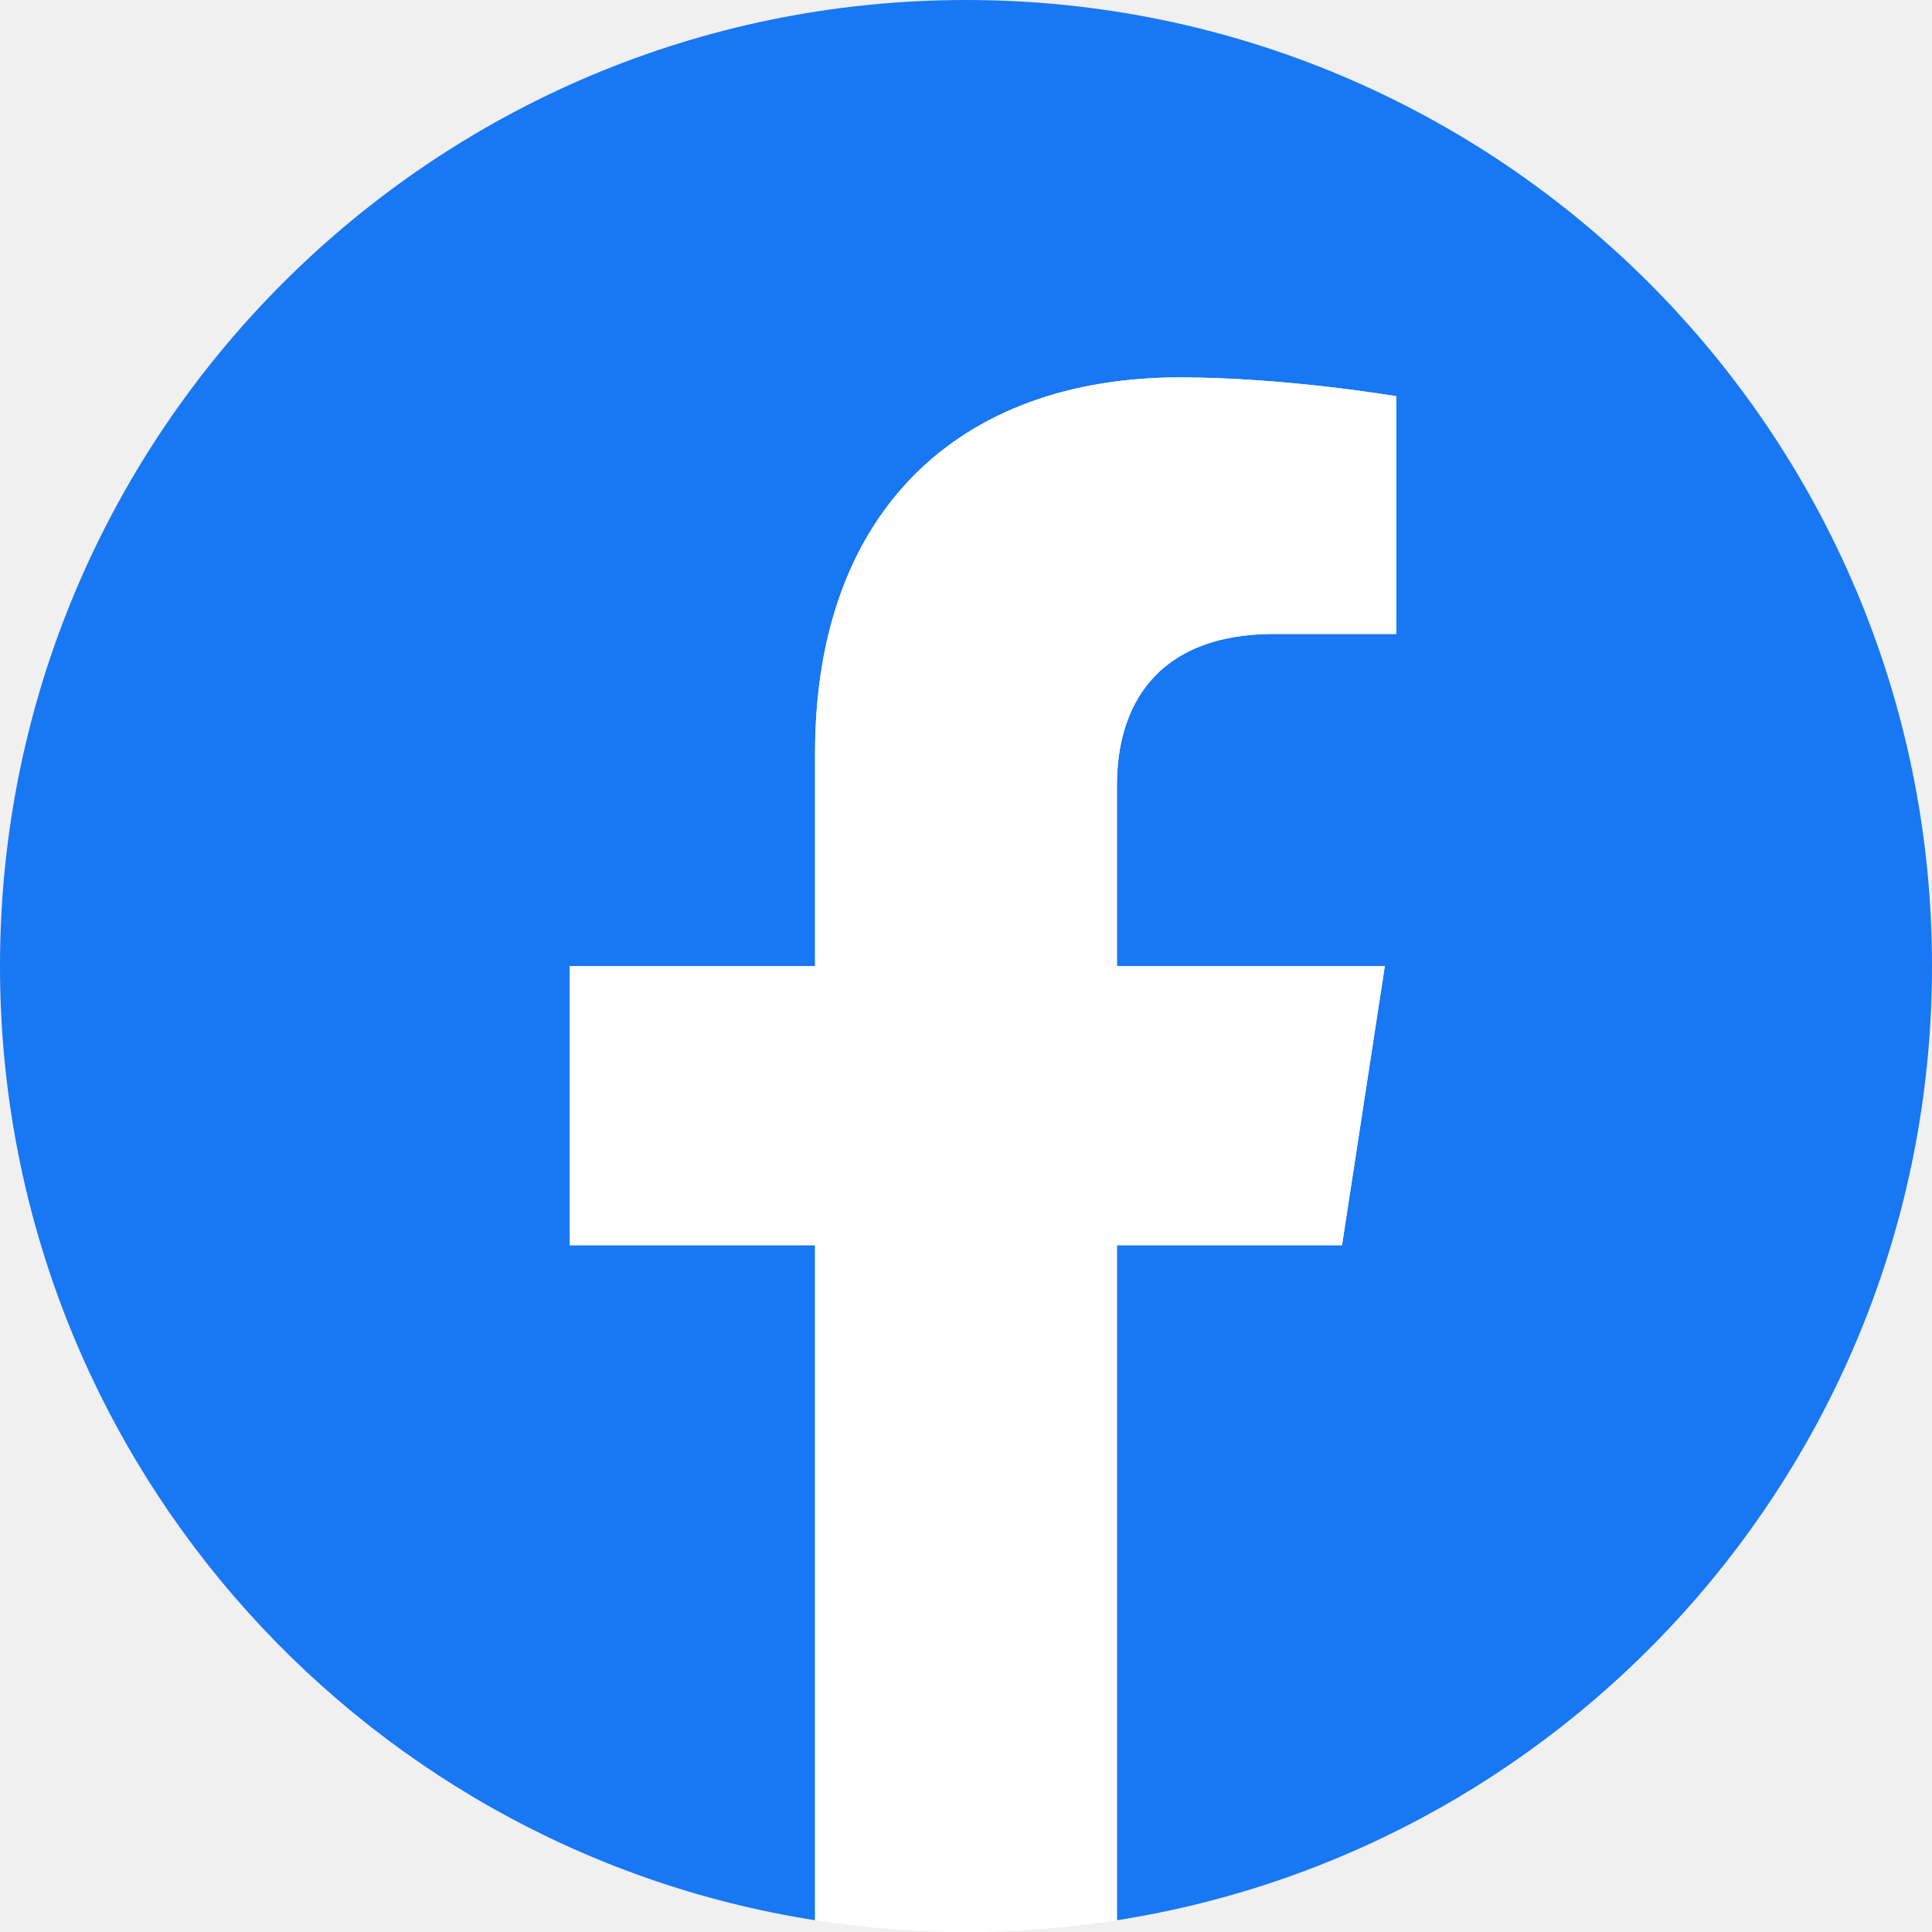
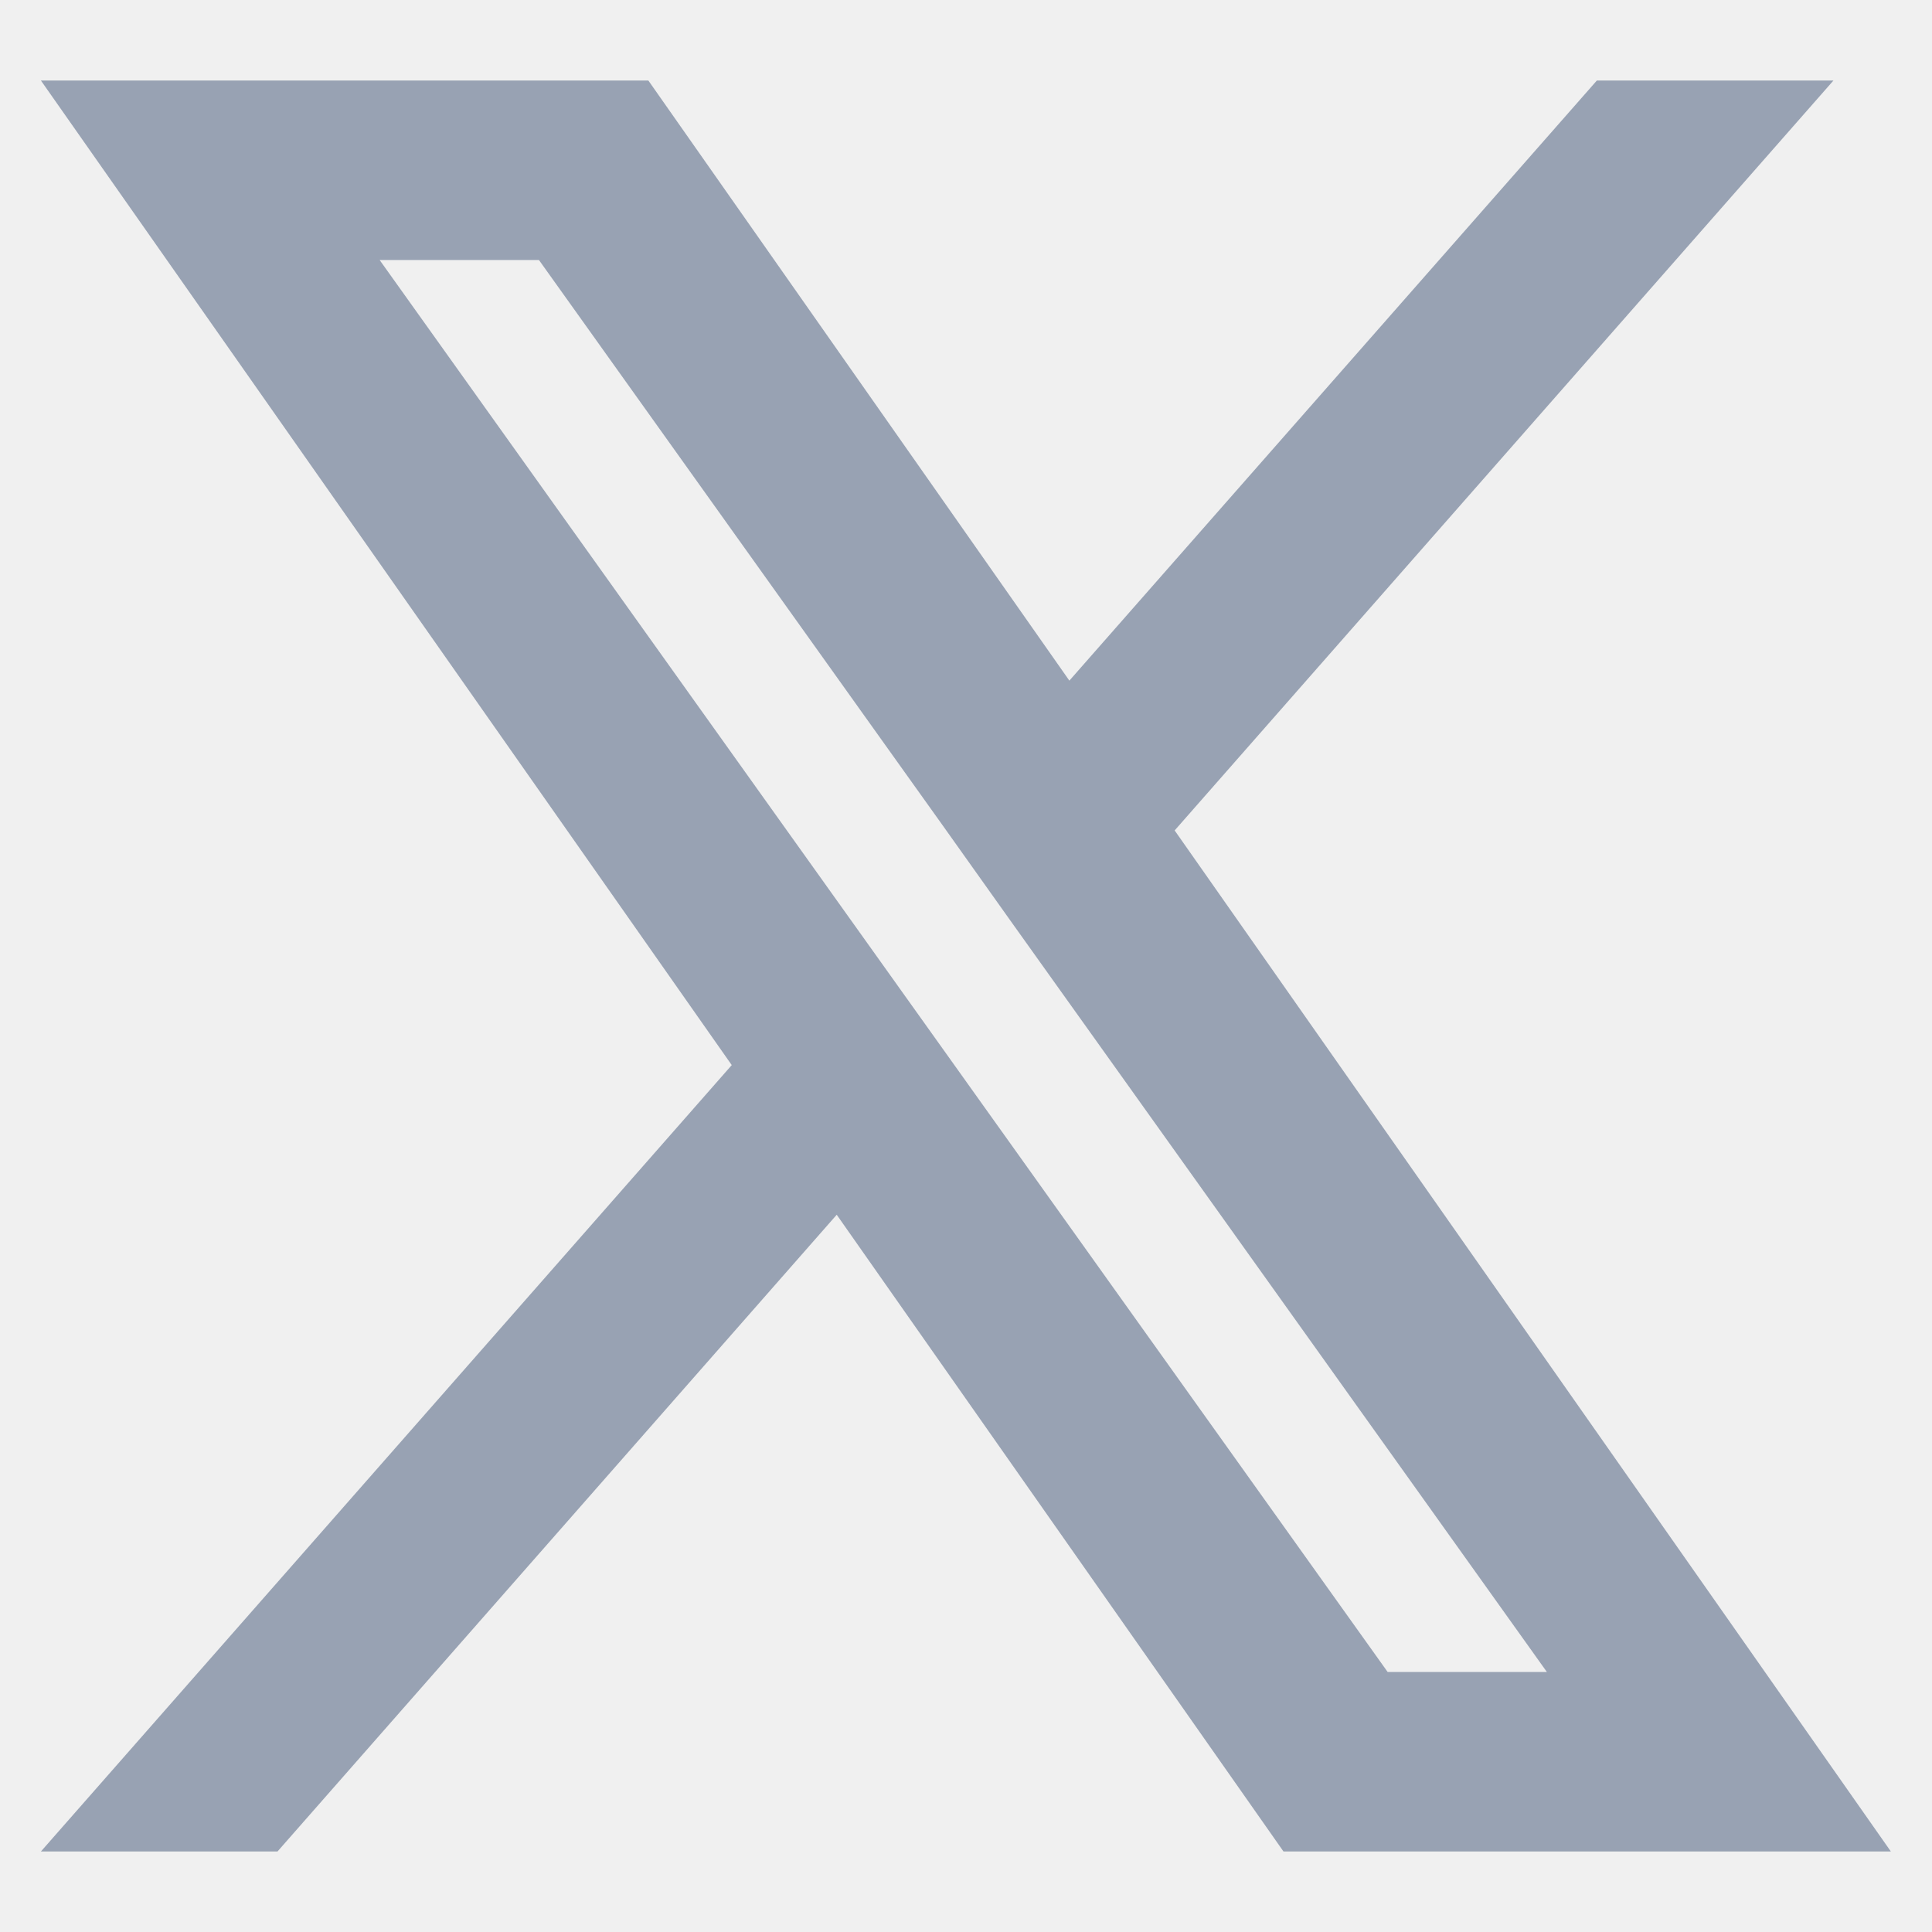
<svg xmlns="http://www.w3.org/2000/svg" width="24" height="24" viewBox="0 0 24 24" fill="none">
-   <g clip-path="url(#clip0_12830_6486)">
-     <path d="M24 12C24 5.373 18.627 0 12 0C5.373 0 0 5.373 0 12C0 17.989 4.388 22.954 10.125 23.854V15.469H7.078V12H10.125V9.356C10.125 6.349 11.917 4.688 14.658 4.688C15.97 4.688 17.344 4.922 17.344 4.922V7.875H15.831C14.34 7.875 13.875 8.8 13.875 9.75V12H17.203L16.671 15.469H13.875V23.854C19.612 22.954 24 17.989 24 12Z" fill="#1877F2" />
-     <path d="M16.671 15.469L17.203 12H13.875V9.75C13.875 8.801 14.34 7.875 15.831 7.875H17.344V4.922C17.344 4.922 15.97 4.688 14.658 4.688C11.917 4.688 10.125 6.349 10.125 9.356V12H7.078V15.469H10.125V23.854C11.367 24.049 12.633 24.049 13.875 23.854V15.469H16.671Z" fill="white" />
-   </g>
-   <defs>
-     <clipPath id="clip0_12830_6486">
-       <rect width="24" height="24" fill="white" />
-     </clipPath>
-   </defs>
+   <path fill-rule="evenodd" clip-rule="evenodd" d="M15.944 23L10.394 15.09L3.447 23H0.508L9.09 13.231L0.508 1H8.054L13.284 8.455L19.837 1H22.776L14.592 10.316L23.489 23H15.944ZM19.216 20.77H17.238L4.716 3.23H6.695L11.71 10.253L12.577 11.472L19.216 20.77Z" fill="#98A2B3" />
</svg>
